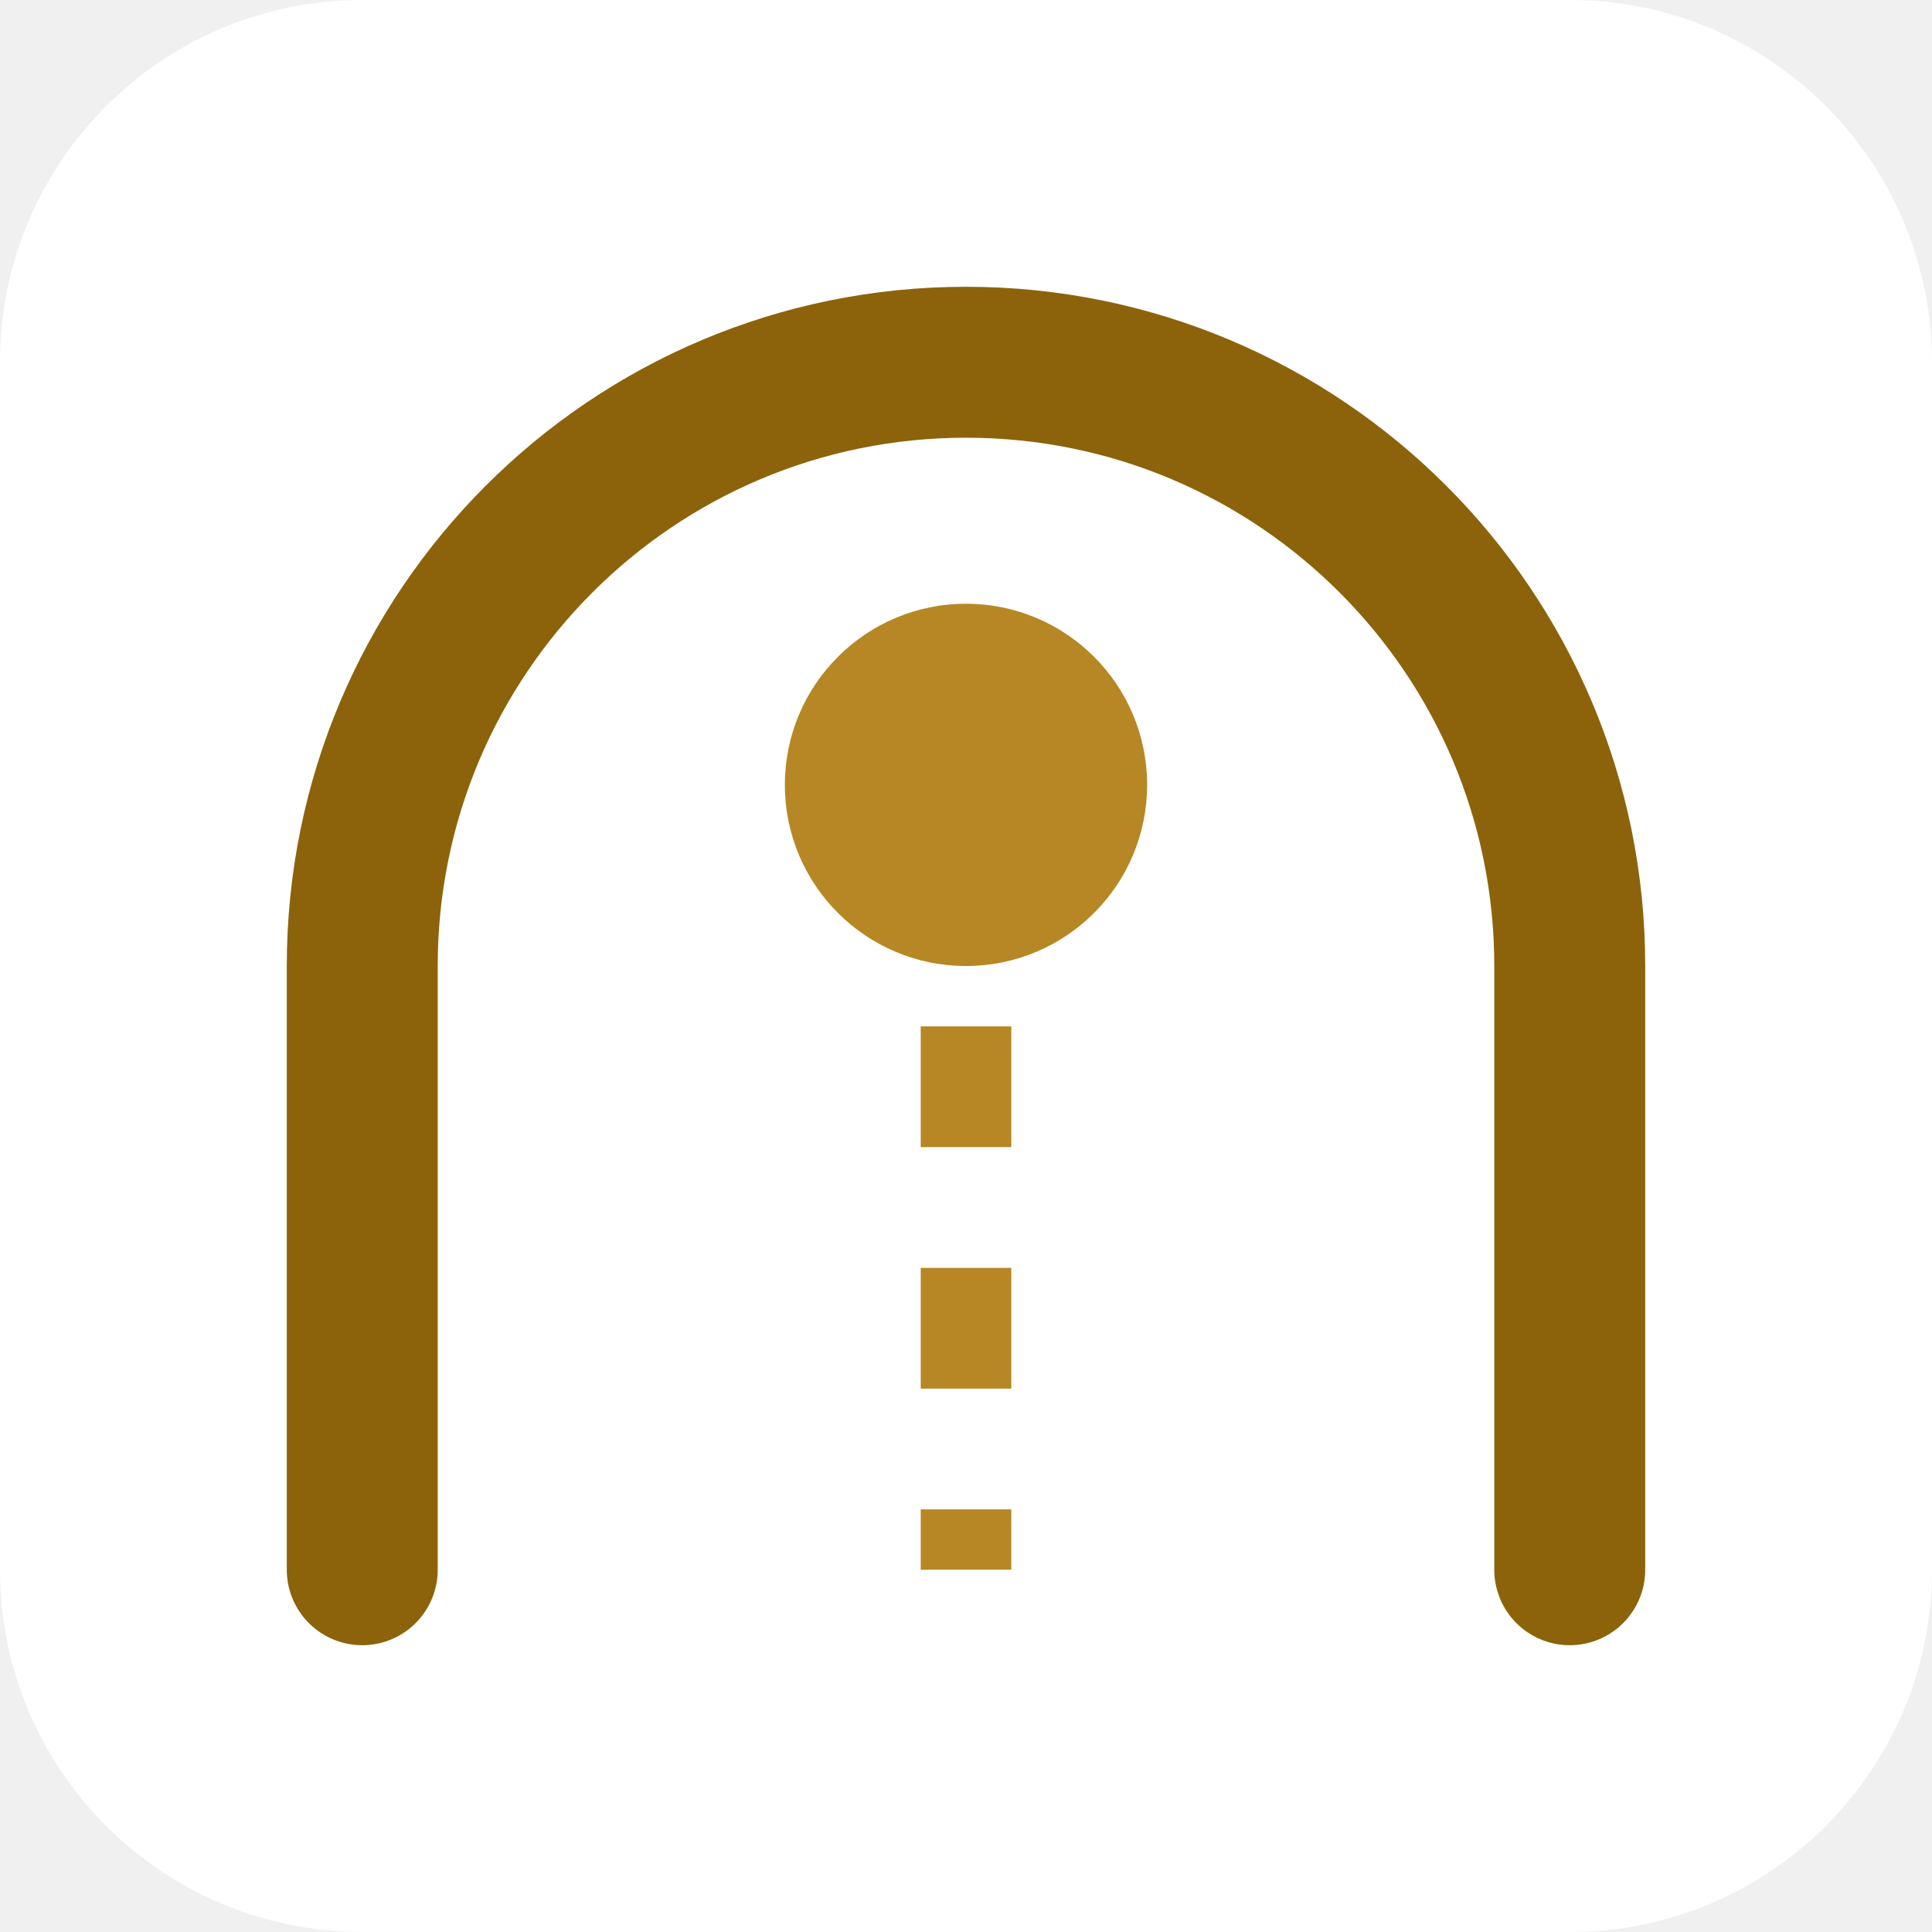
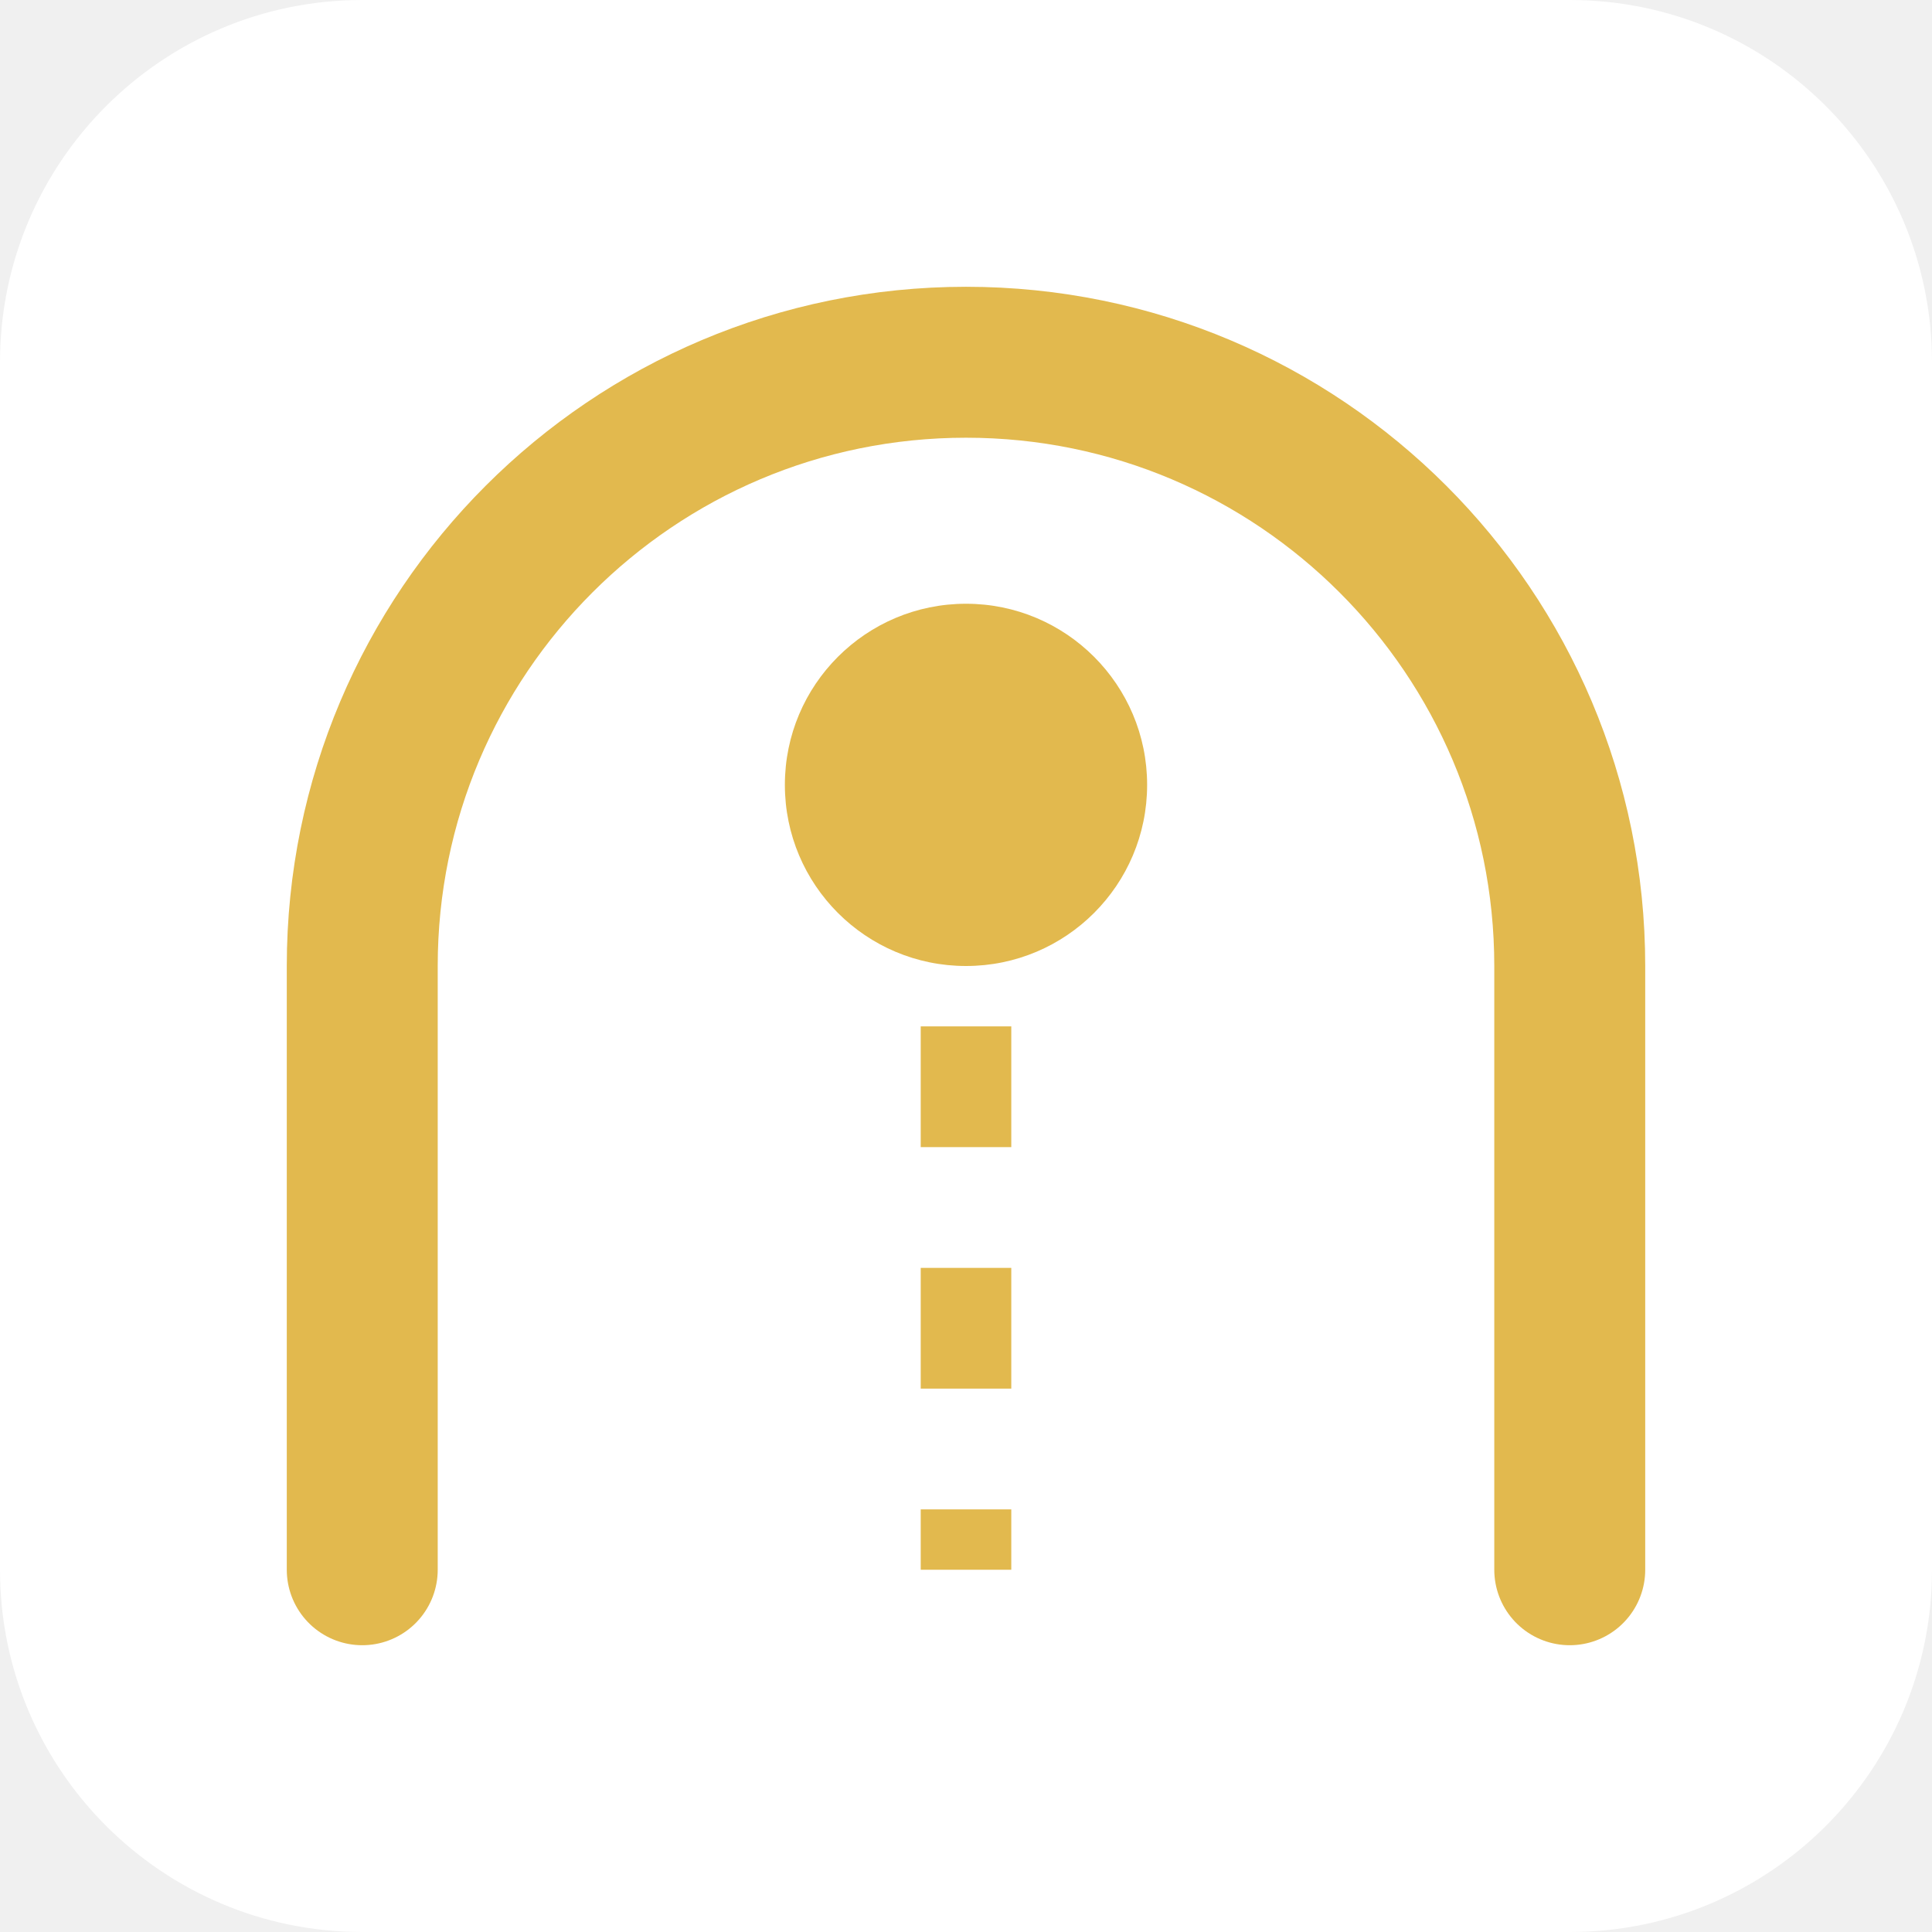
<svg xmlns="http://www.w3.org/2000/svg" viewBox="0 0 64 64">
  <rect width="64" height="64" rx="12" fill="#ffffff" />
-   <path d="M12 52V32a20 20 0 0140 0v20" fill="none" stroke="#8c630a" stroke-width="5" stroke-linecap="round" />
-   <circle cx="32" cy="26" r="6" fill="#b68724" />
-   <path d="M32 34v18" stroke="#b68724" stroke-width="3" stroke-dasharray="4 4" />
+   <path d="M12 52V32a20 20 0 0140 0v20" fill="none" stroke="#e2b94e" stroke-width="5" stroke-linecap="round" />
+   <circle cx="32" cy="26" r="6" fill="#e2b94e" />
+   <path d="M32 34v18" stroke="#e2b94e" stroke-width="3" stroke-dasharray="4 4" />
</svg>
